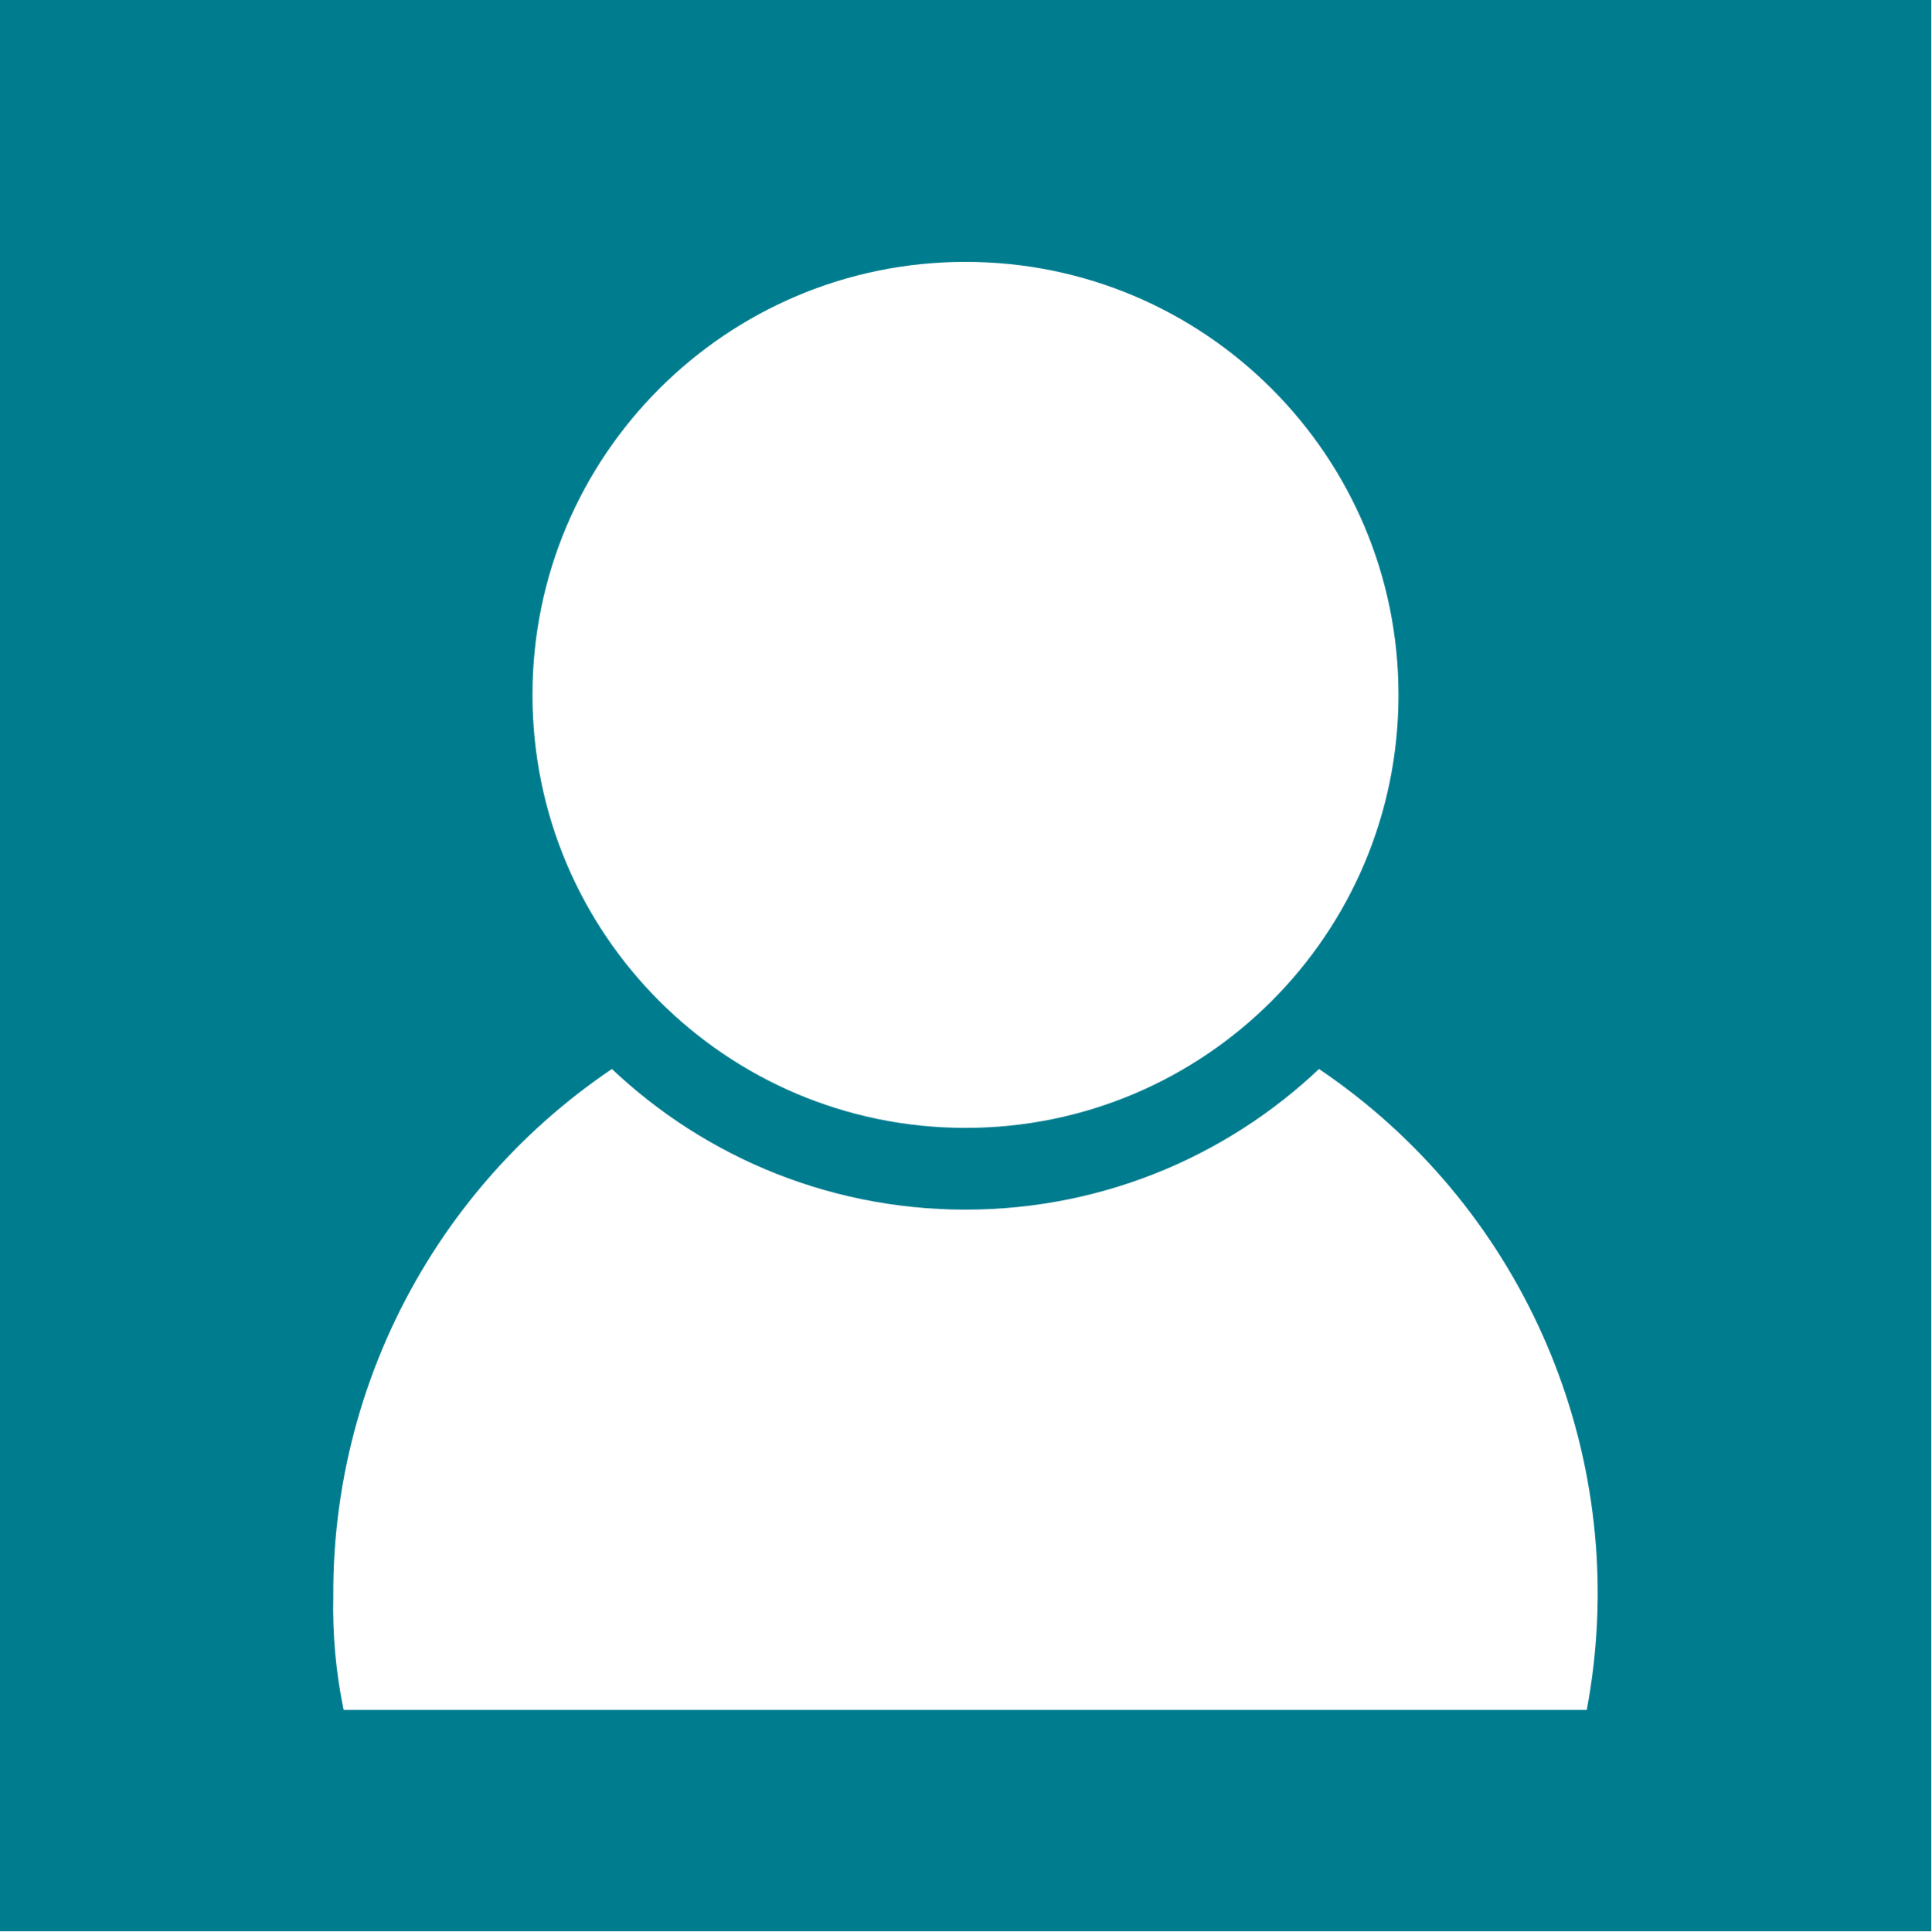
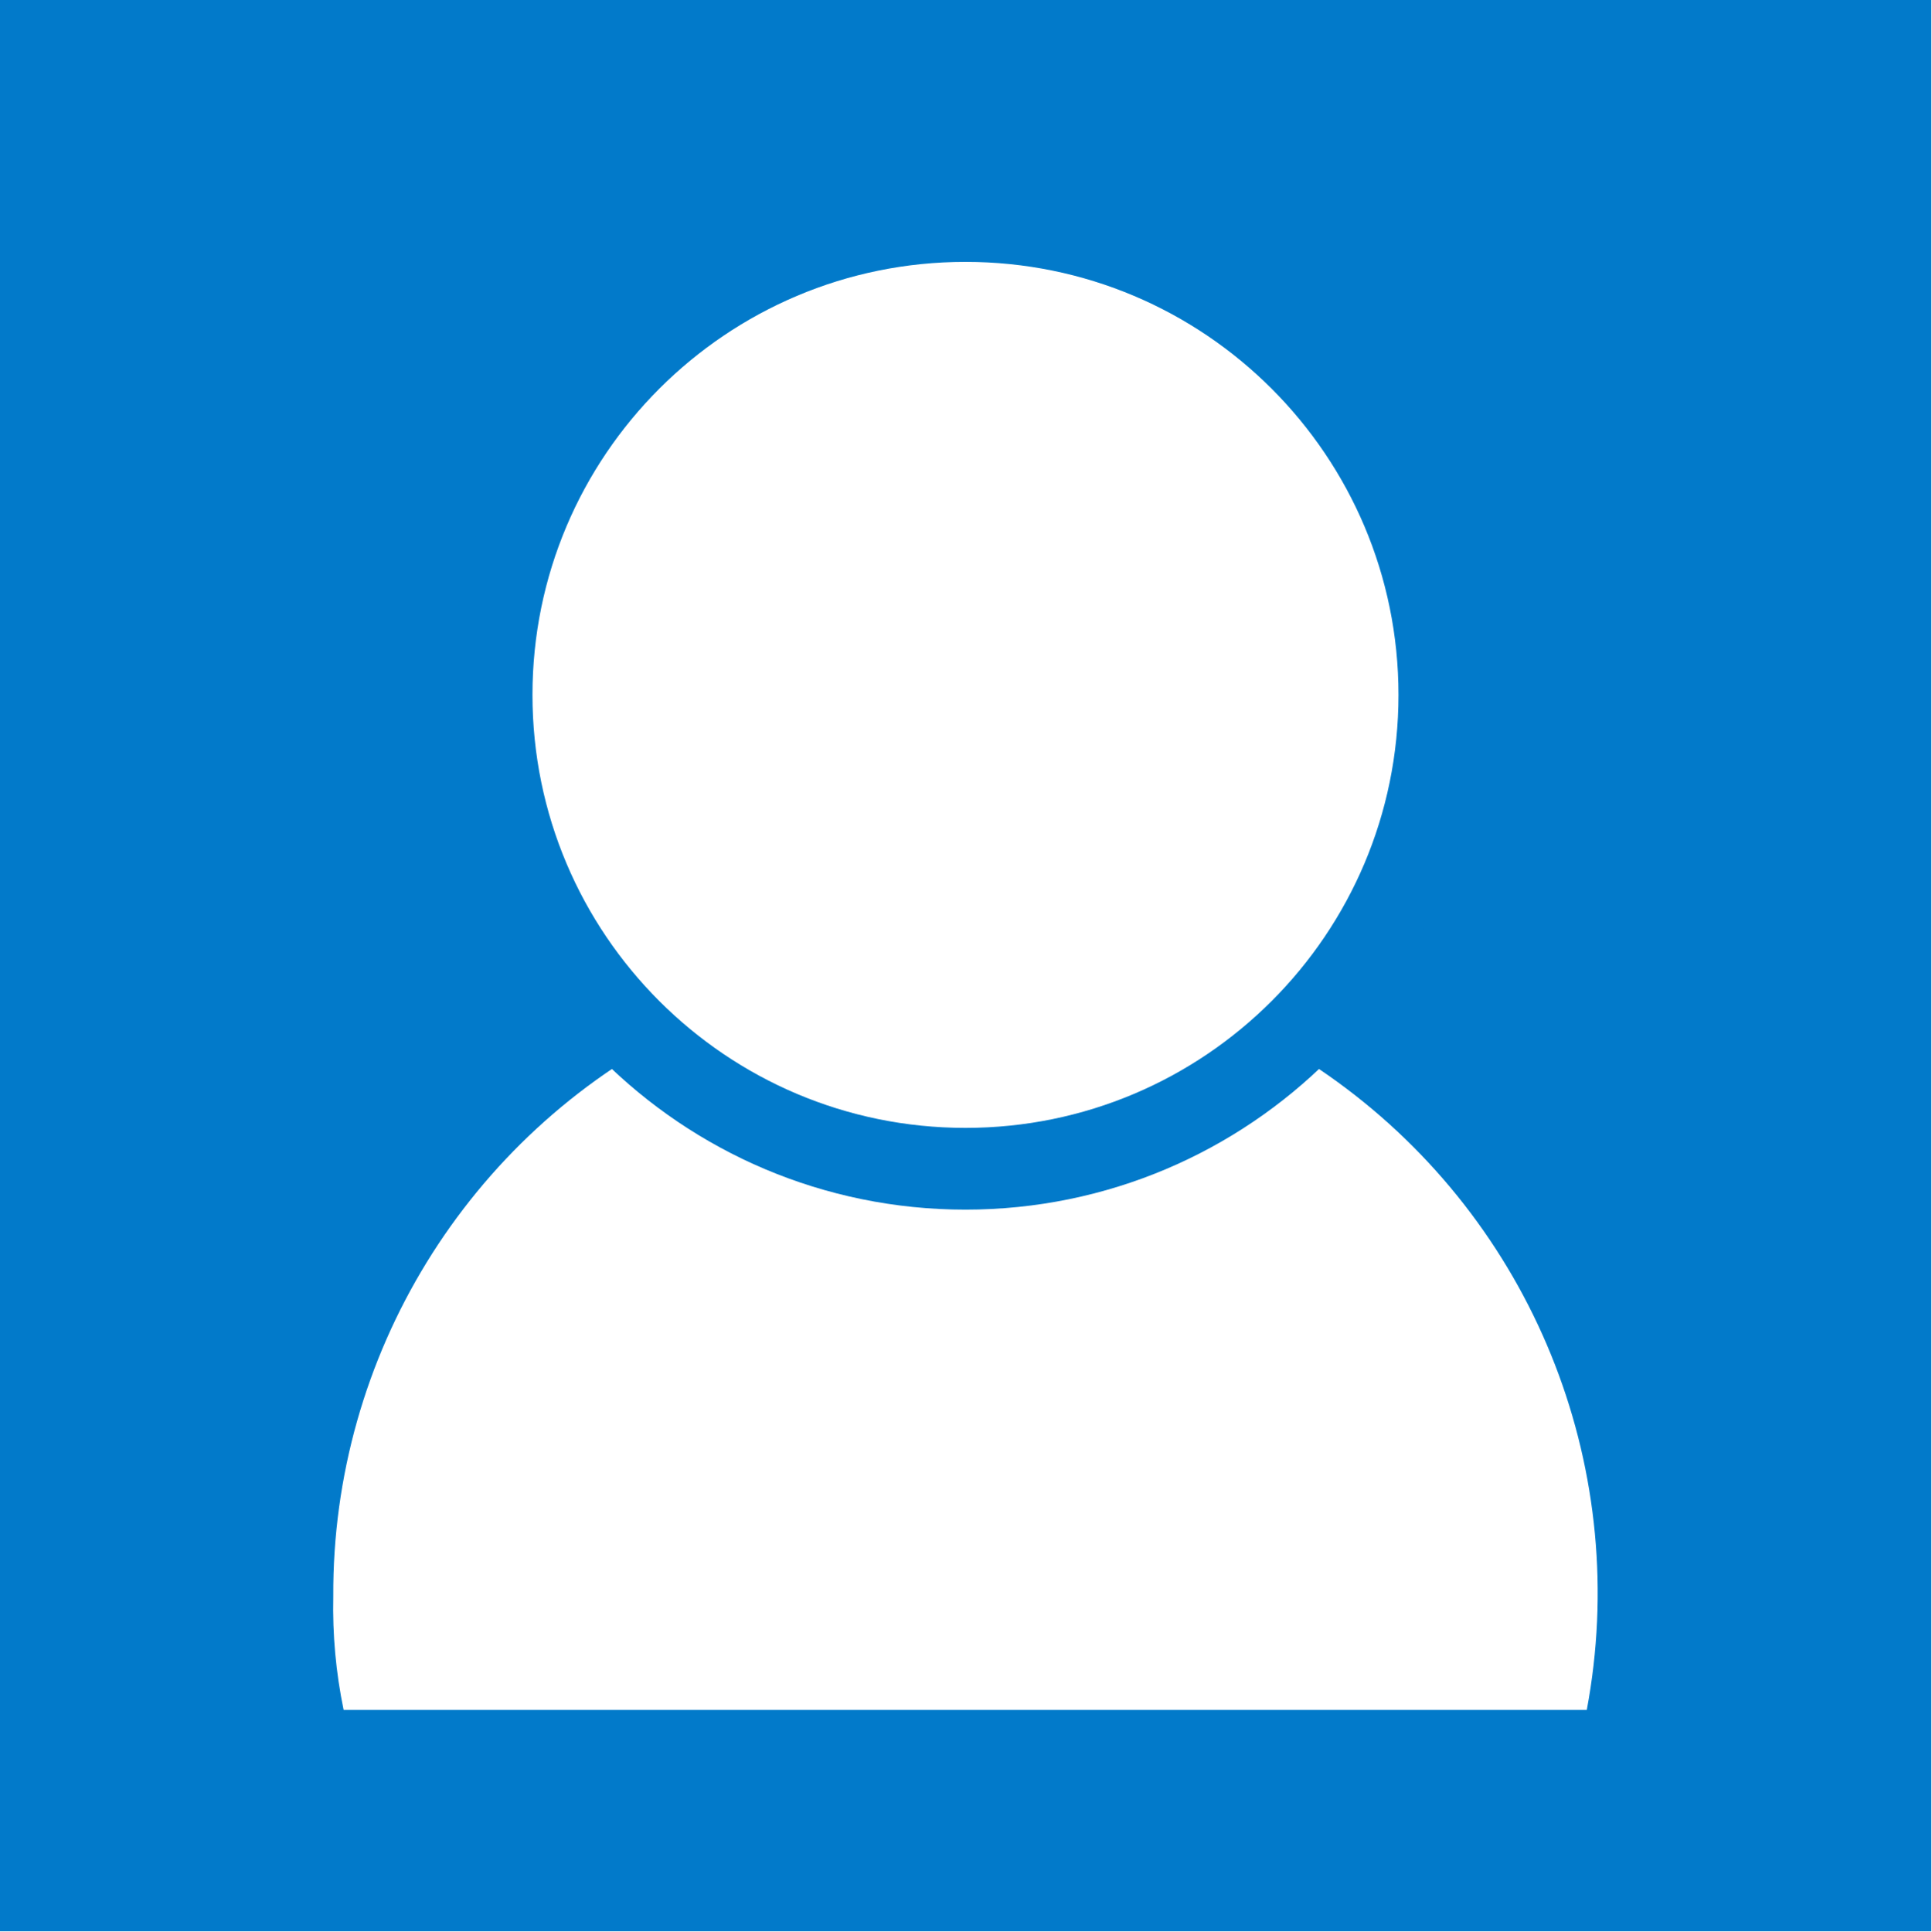
<svg xmlns="http://www.w3.org/2000/svg" data-name="lux User" viewBox="0 0 70.87 70.87">
-   <path fill="#007C8F" d="M0 0h70.87v70.87H0z" />
+   <path fill="#027ACA" d="M0 0h70.87v70.87H0z" />
  <path d="M12.61 62.75a18.5 18.5 0 0 1-.38-4.17 23.2 23.2 0 1 1 46 4.17" fill="#fff" />
-   <circle cx="35.43" cy="25.5" r="17.39" stroke="#007C8F" stroke-miterlimit="10" stroke-width="3" fill="#fff" />
+   <circle cx="35.43" cy="25.5" r="17.39" stroke="#027ACA" stroke-miterlimit="10" stroke-width="3" fill="#fff" />
</svg>
